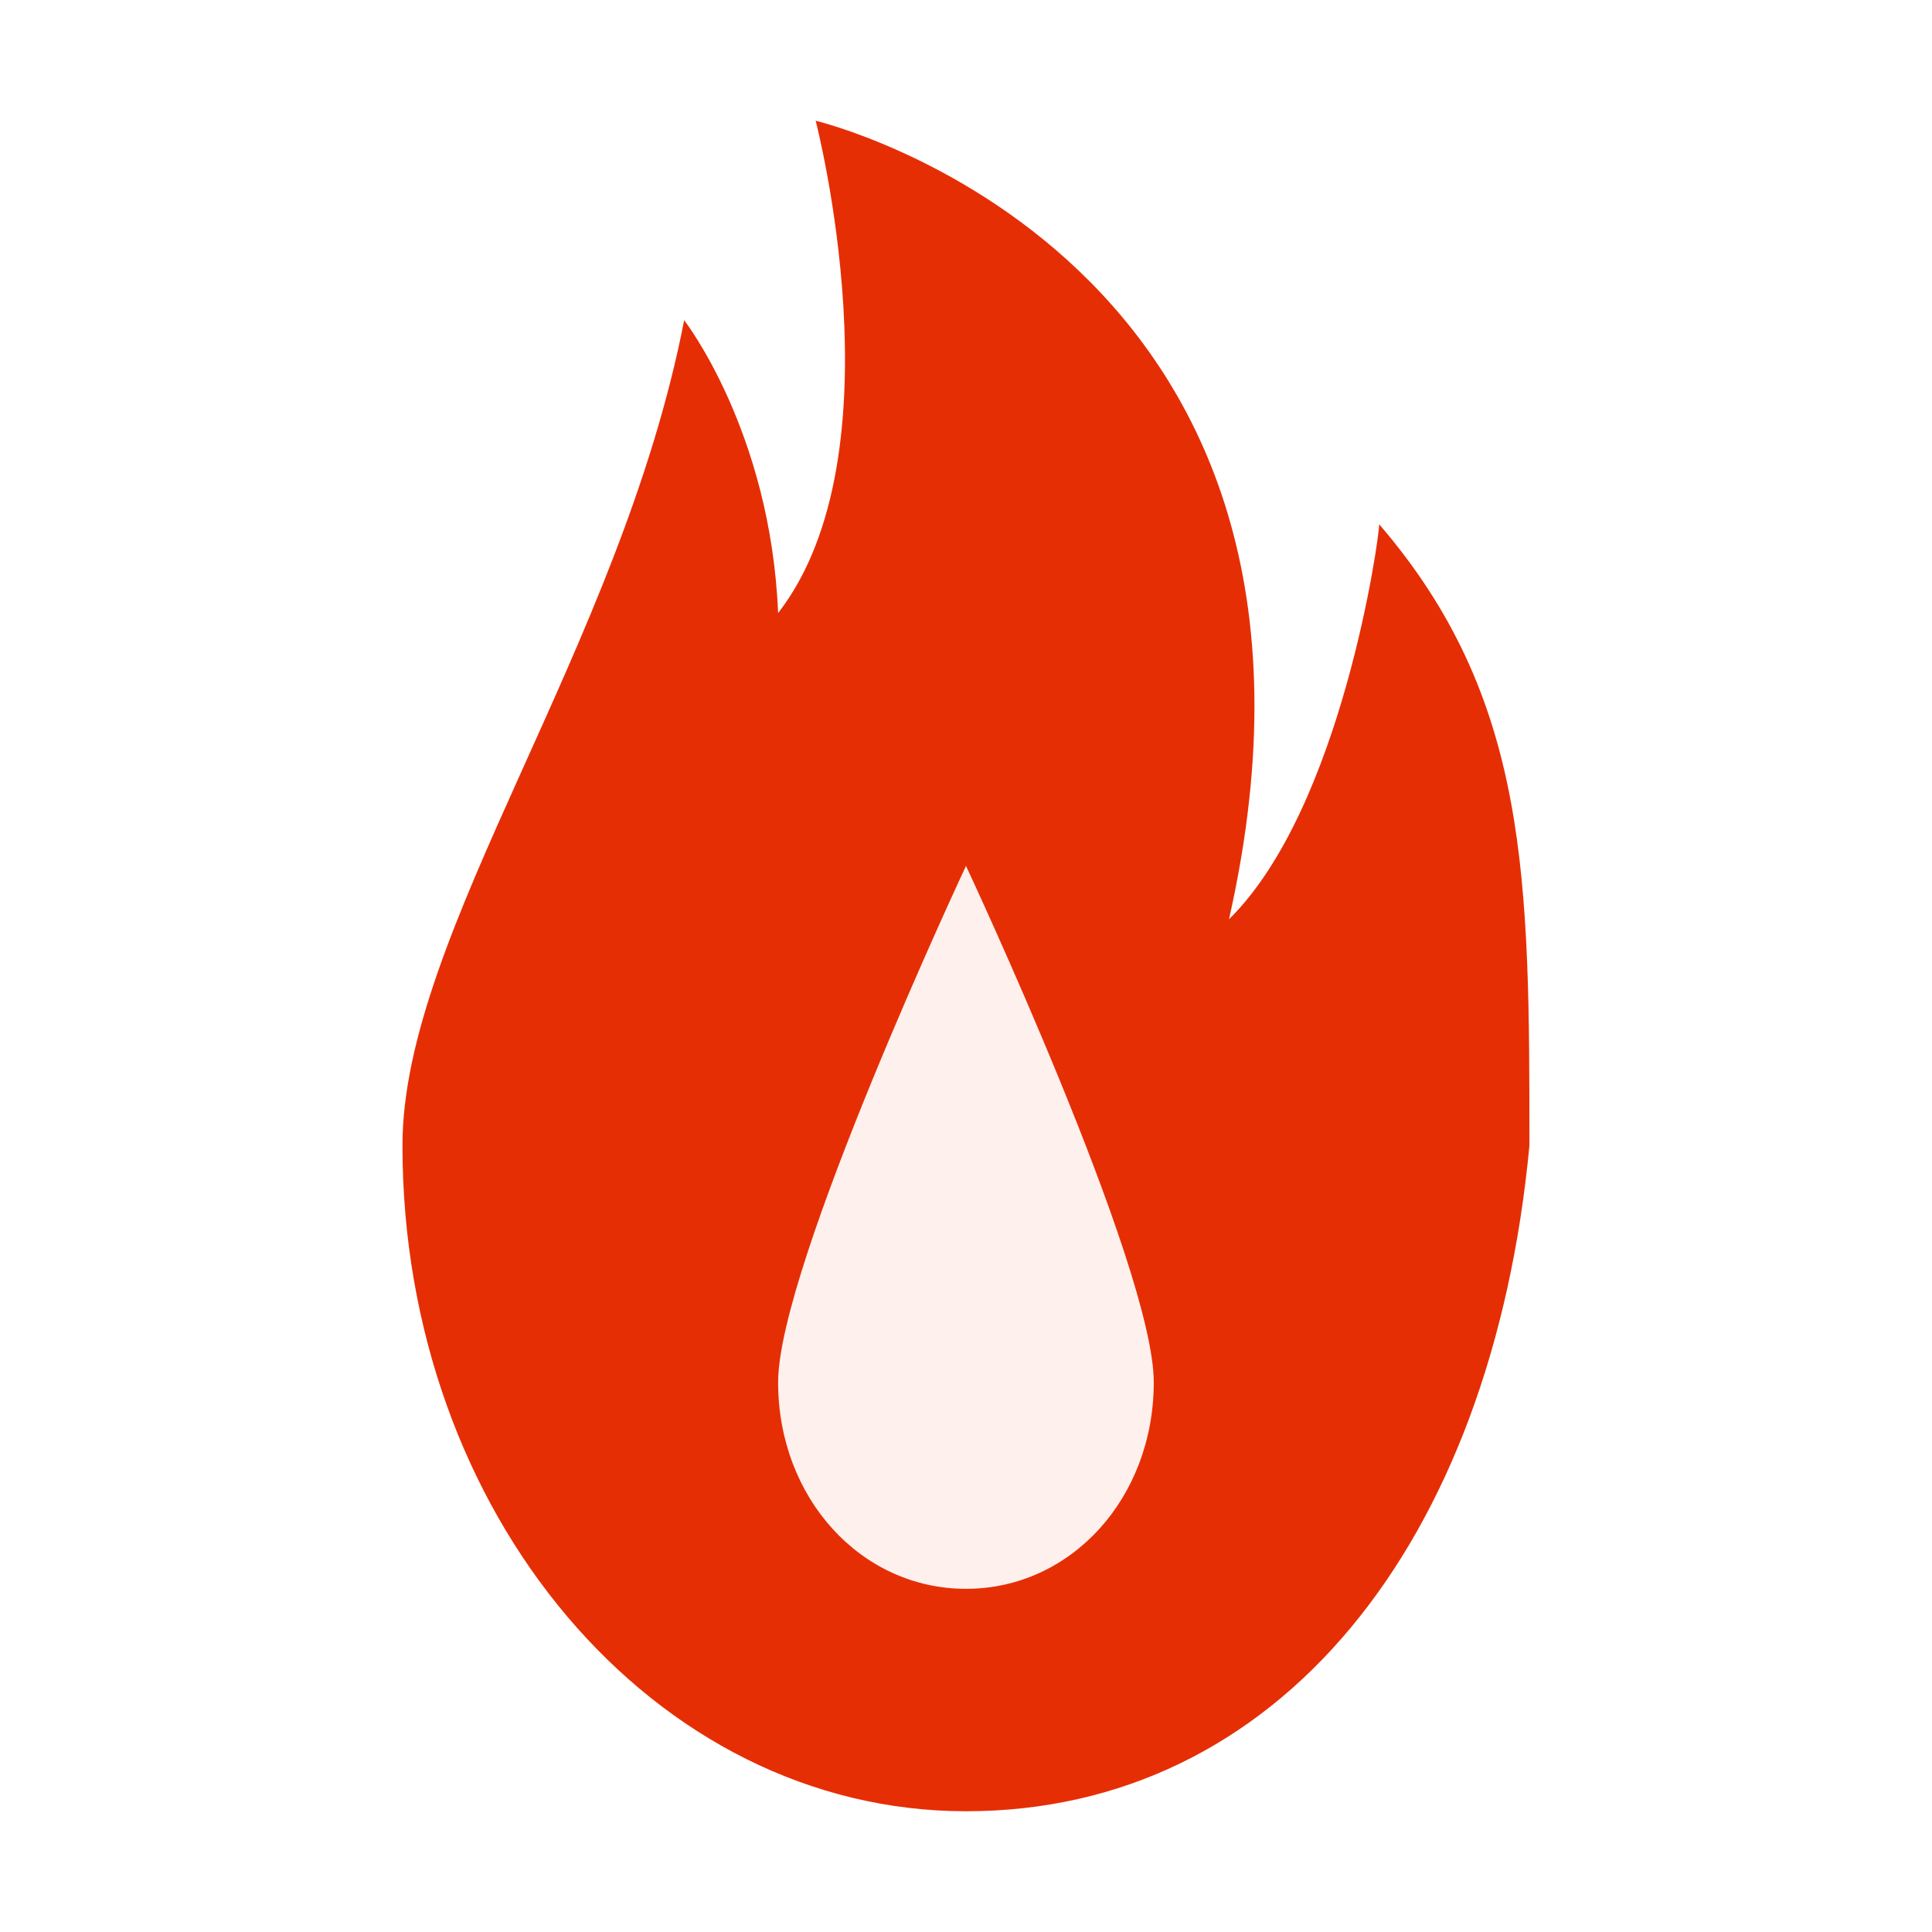
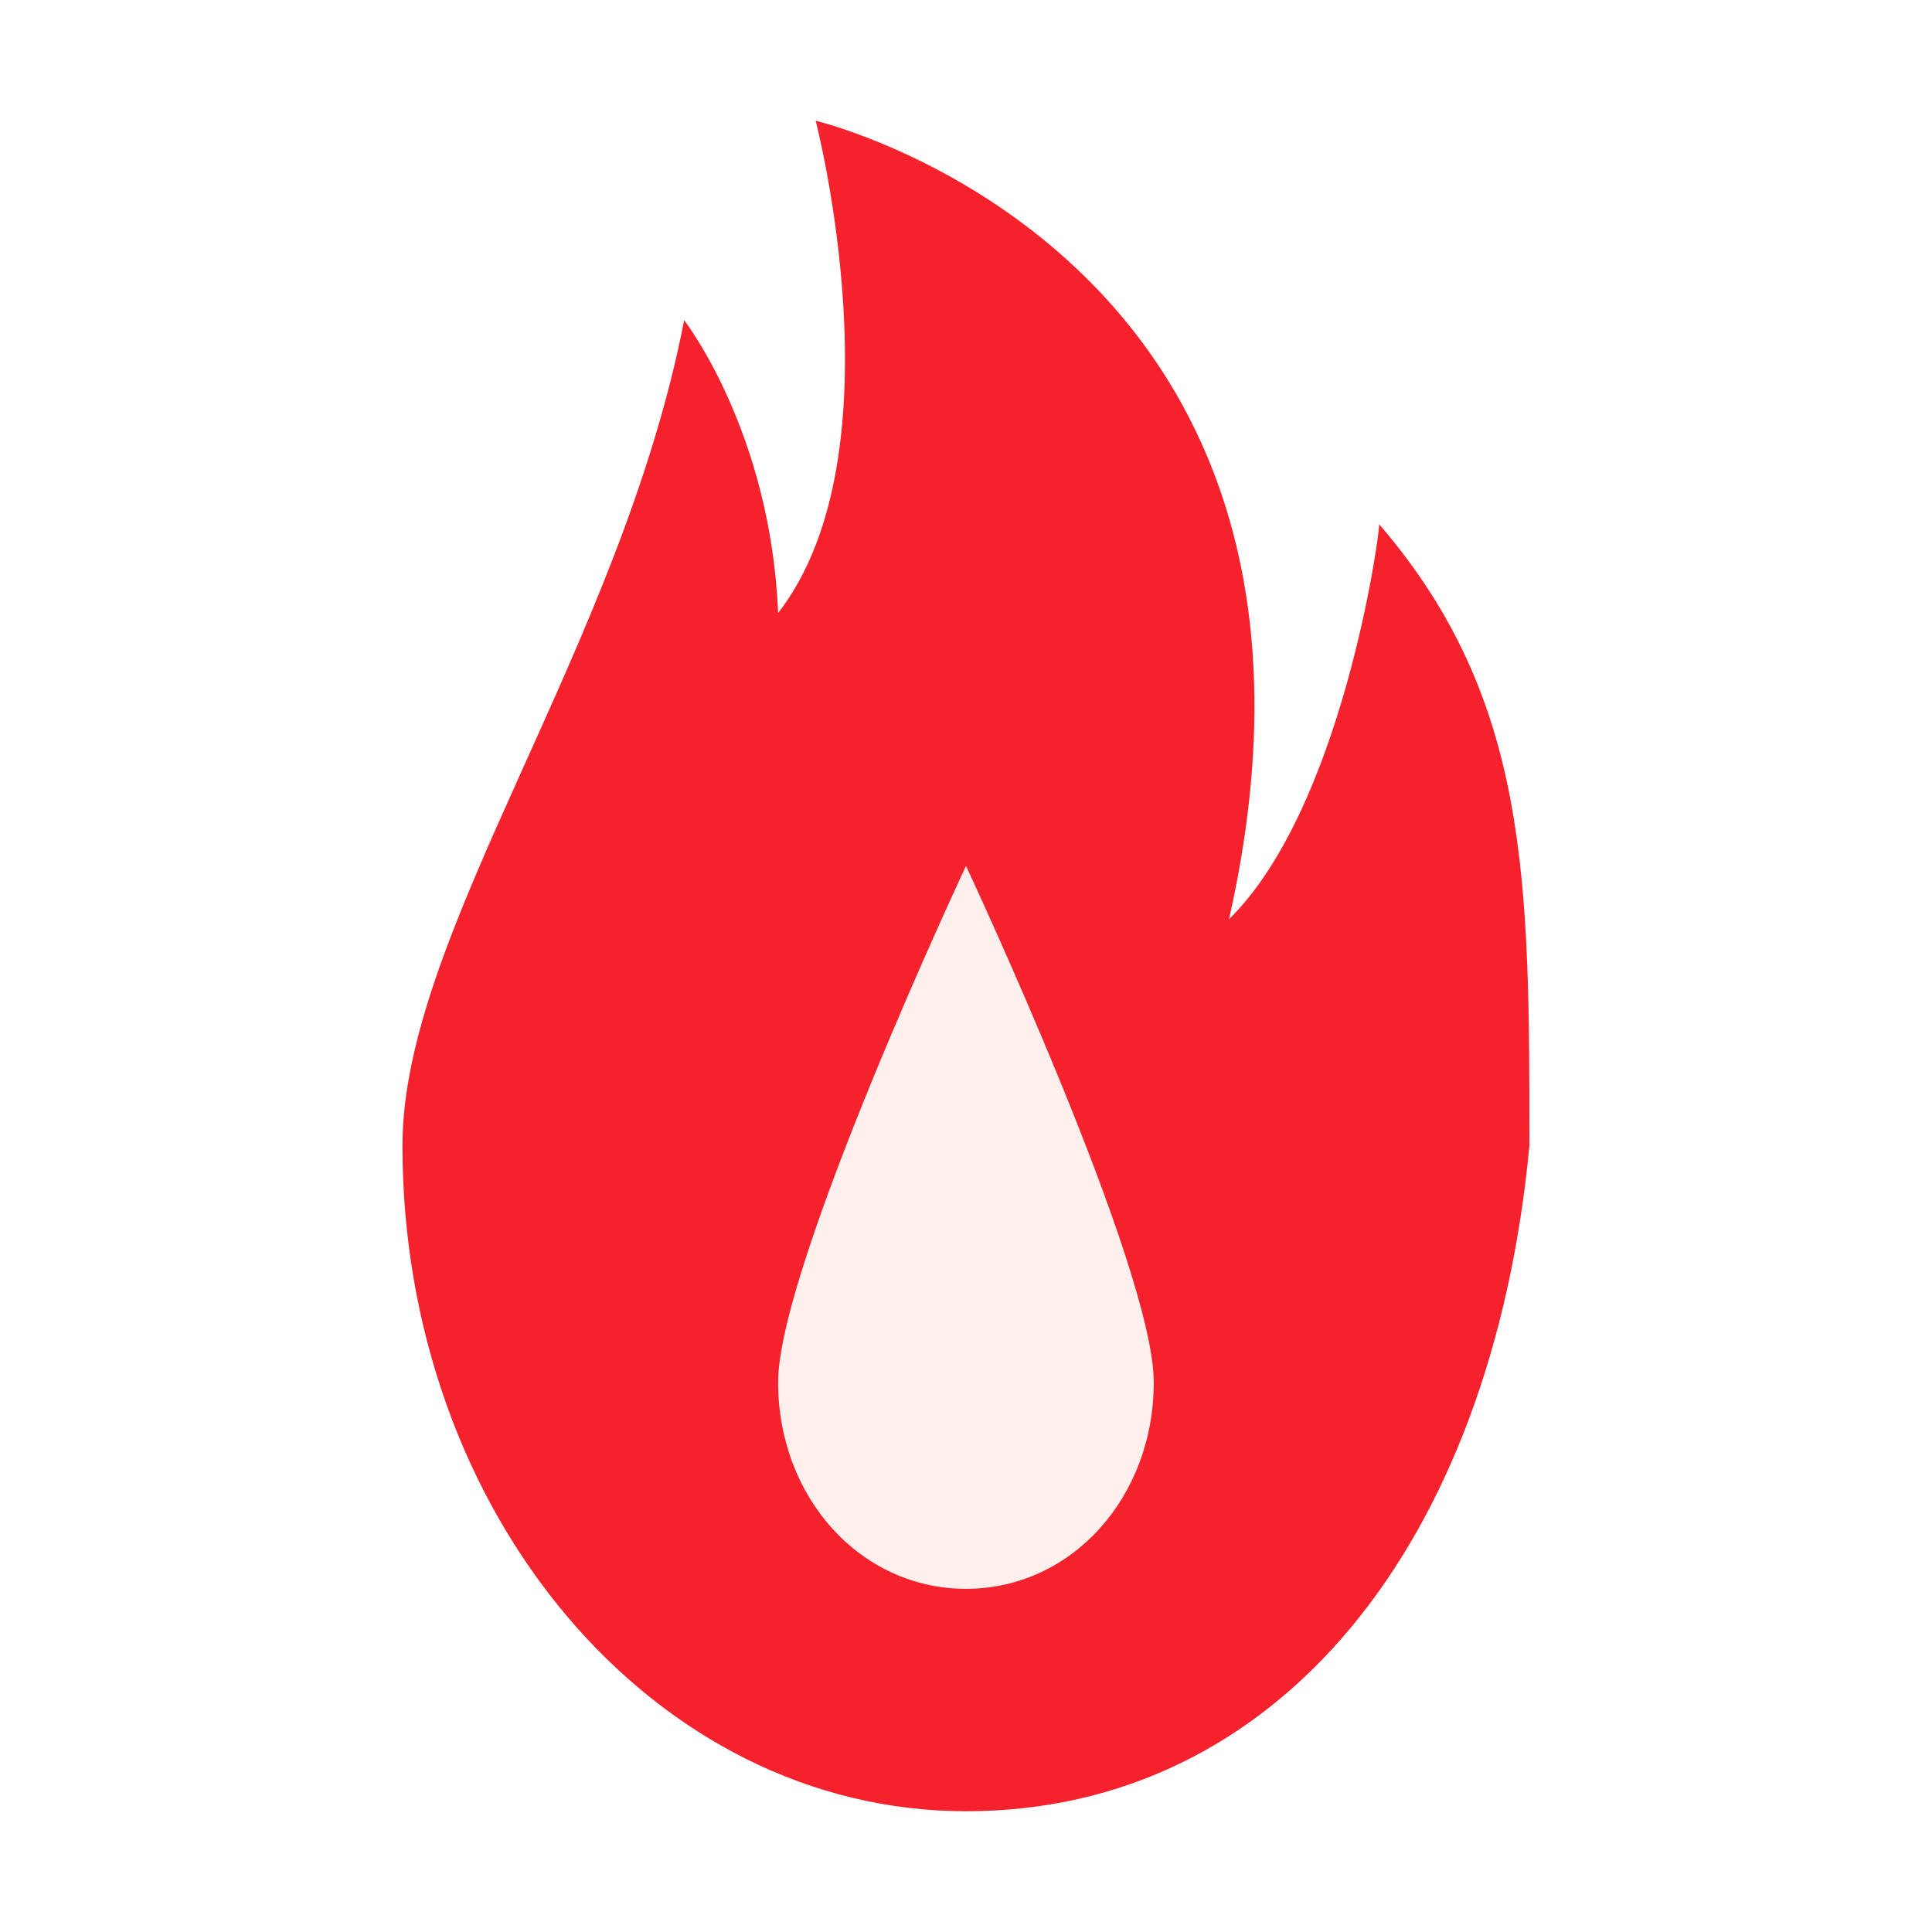
<svg xmlns="http://www.w3.org/2000/svg" width="16" height="16" viewBox="0 0 16 16" fill="none">
-   <path d="M11.422 4.342C11.422 4.453 11.111 6.694 10.178 7.613C11.422 2.105 6.755 1 6.755 1C6.755 1 7.471 3.754 6.444 5.077C6.382 3.571 5.666 2.652 5.666 2.652C5.137 5.371 3.333 7.723 3.333 9.487C3.333 12.538 5.417 15 8 15C10.582 15 12.355 12.79 12.666 9.487C12.666 7.282 12.666 5.789 11.422 4.342Z" fill="#E62E05" />
+   <path d="M11.422 4.342C11.422 4.453 11.111 6.694 10.178 7.613C11.422 2.105 6.755 1 6.755 1C6.755 1 7.471 3.754 6.444 5.077C6.382 3.571 5.666 2.652 5.666 2.652C5.137 5.371 3.333 7.723 3.333 9.487C3.333 12.538 5.417 15 8 15C10.582 15 12.355 12.79 12.666 9.487C12.666 7.282 12.666 5.789 11.422 4.342Z" fill="#F5222D" />
  <path d="M9.555 11.447C9.555 12.405 8.871 13.158 8 13.158C7.129 13.158 6.444 12.405 6.444 11.447C6.444 10.489 8 7.171 8 7.171C8 7.171 9.555 10.489 9.555 11.447Z" fill="#FEF0ED" />
</svg>
